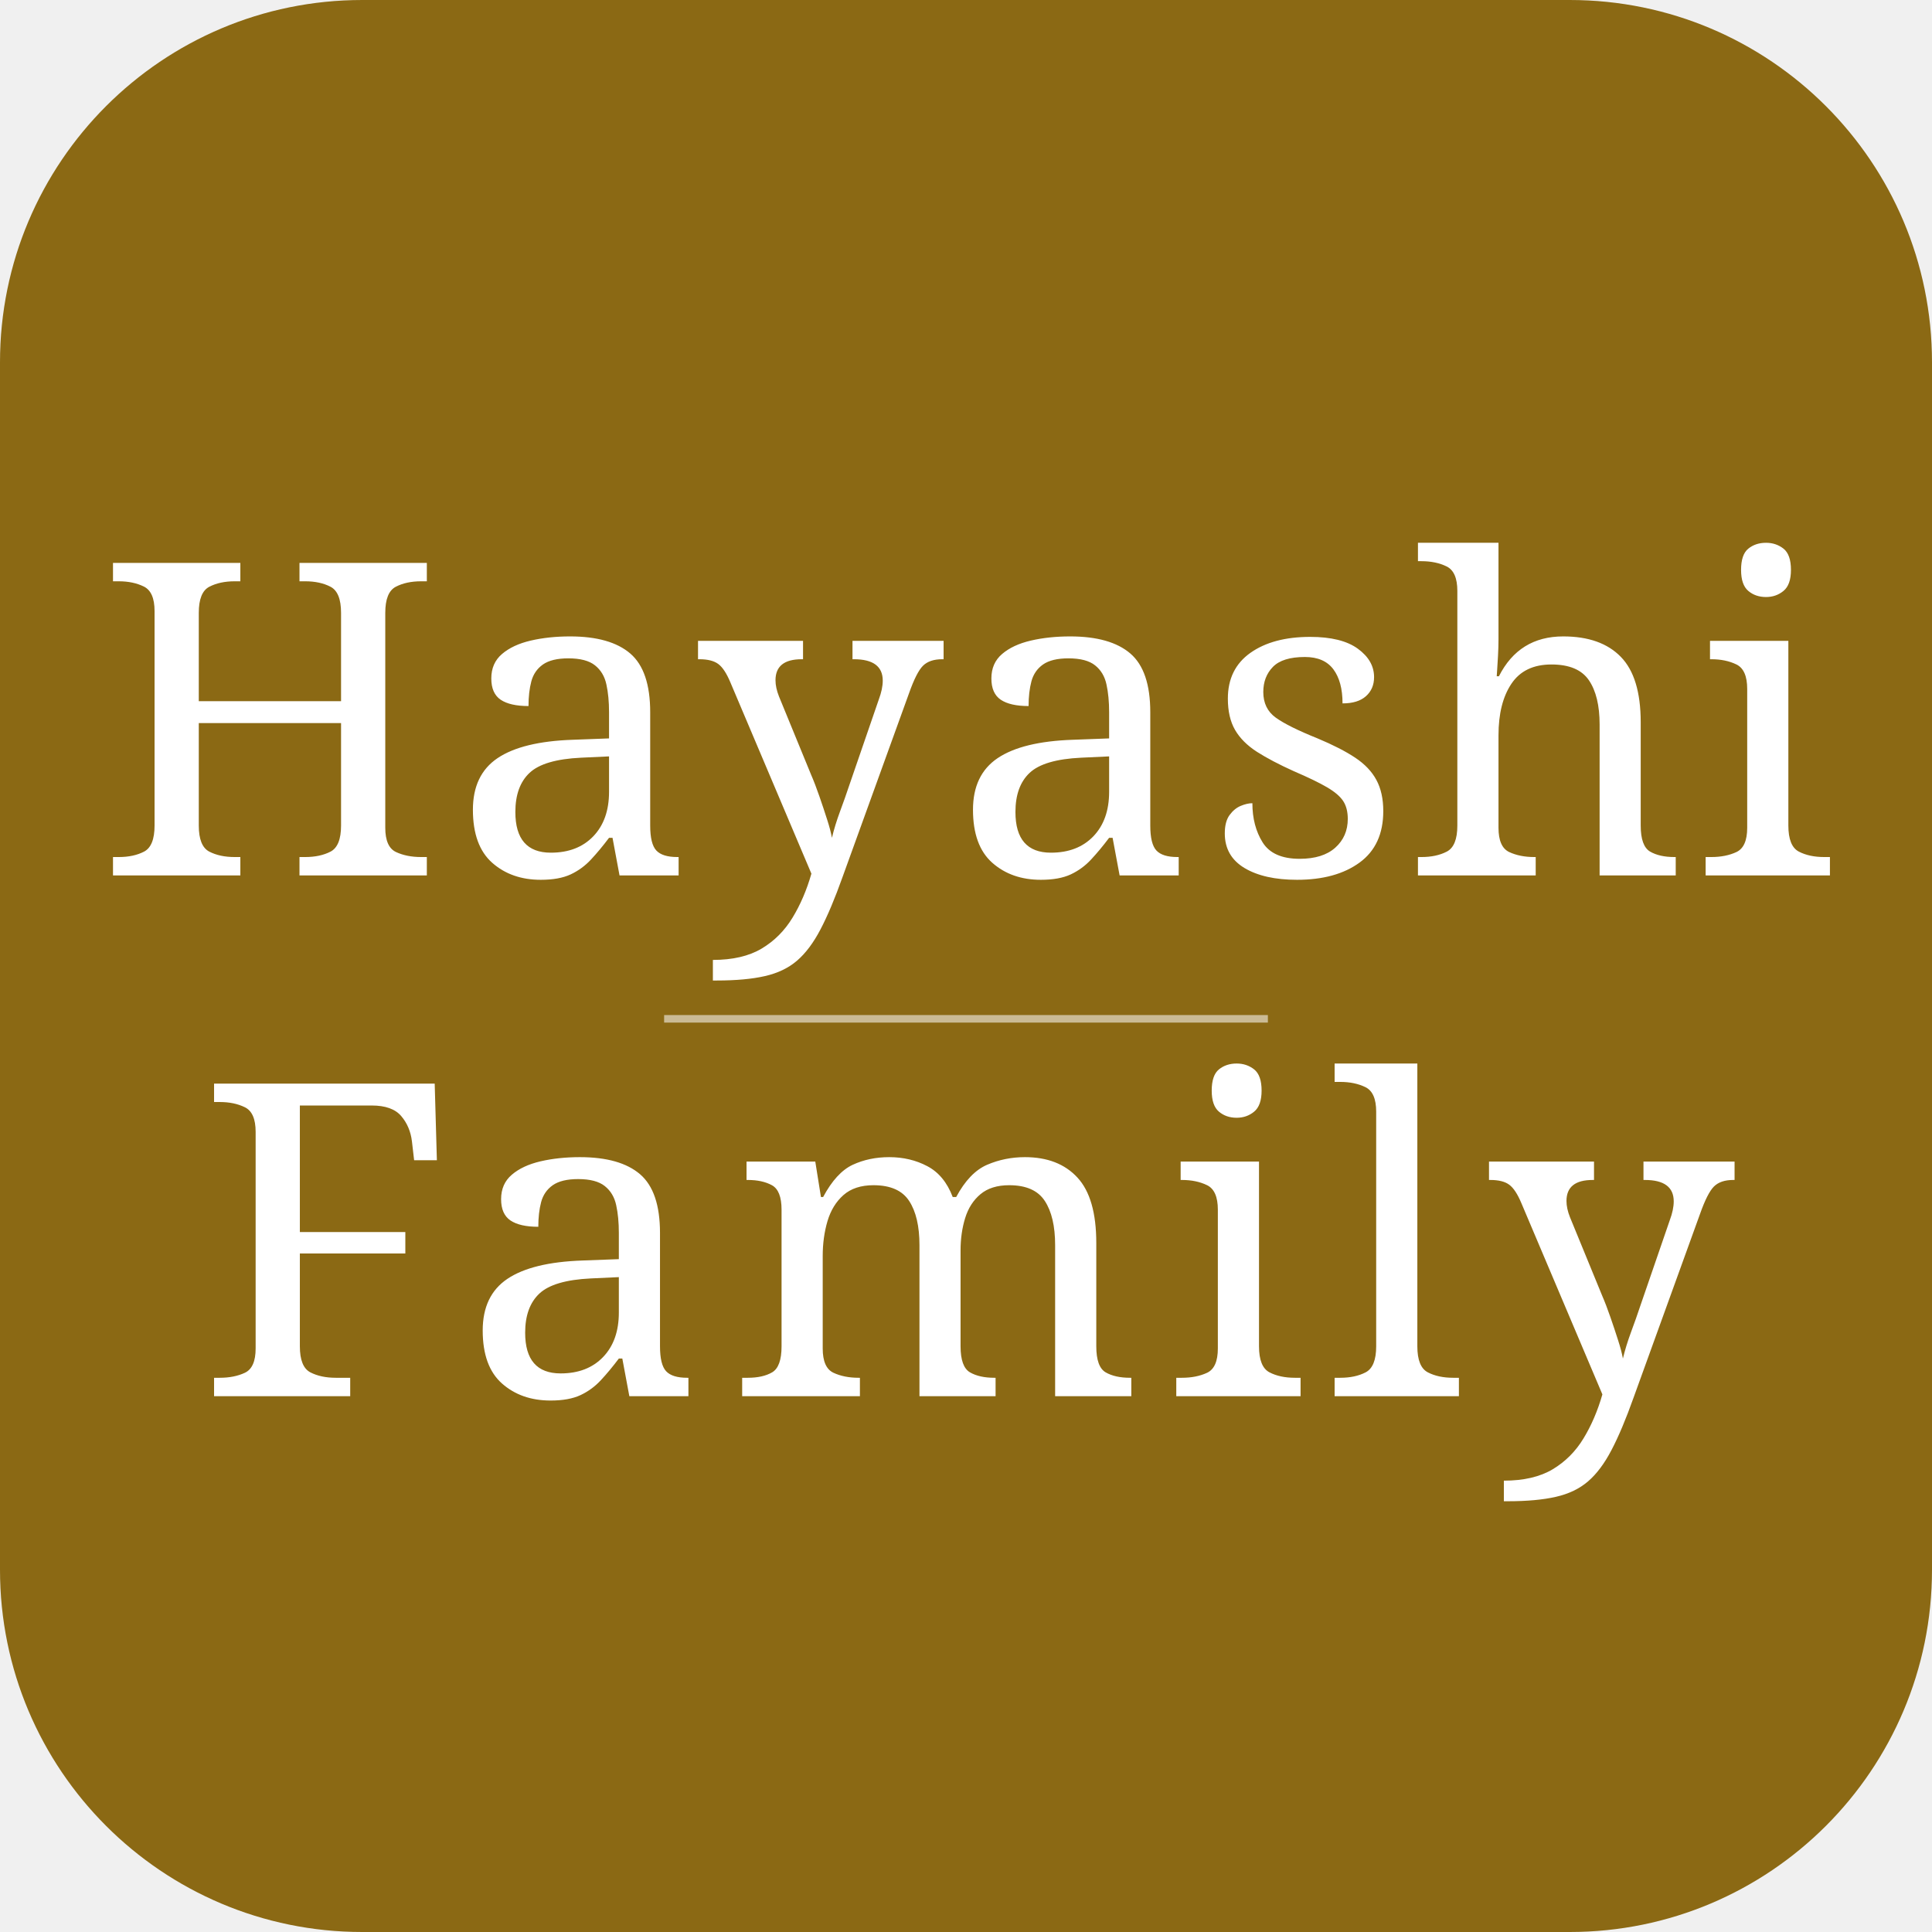
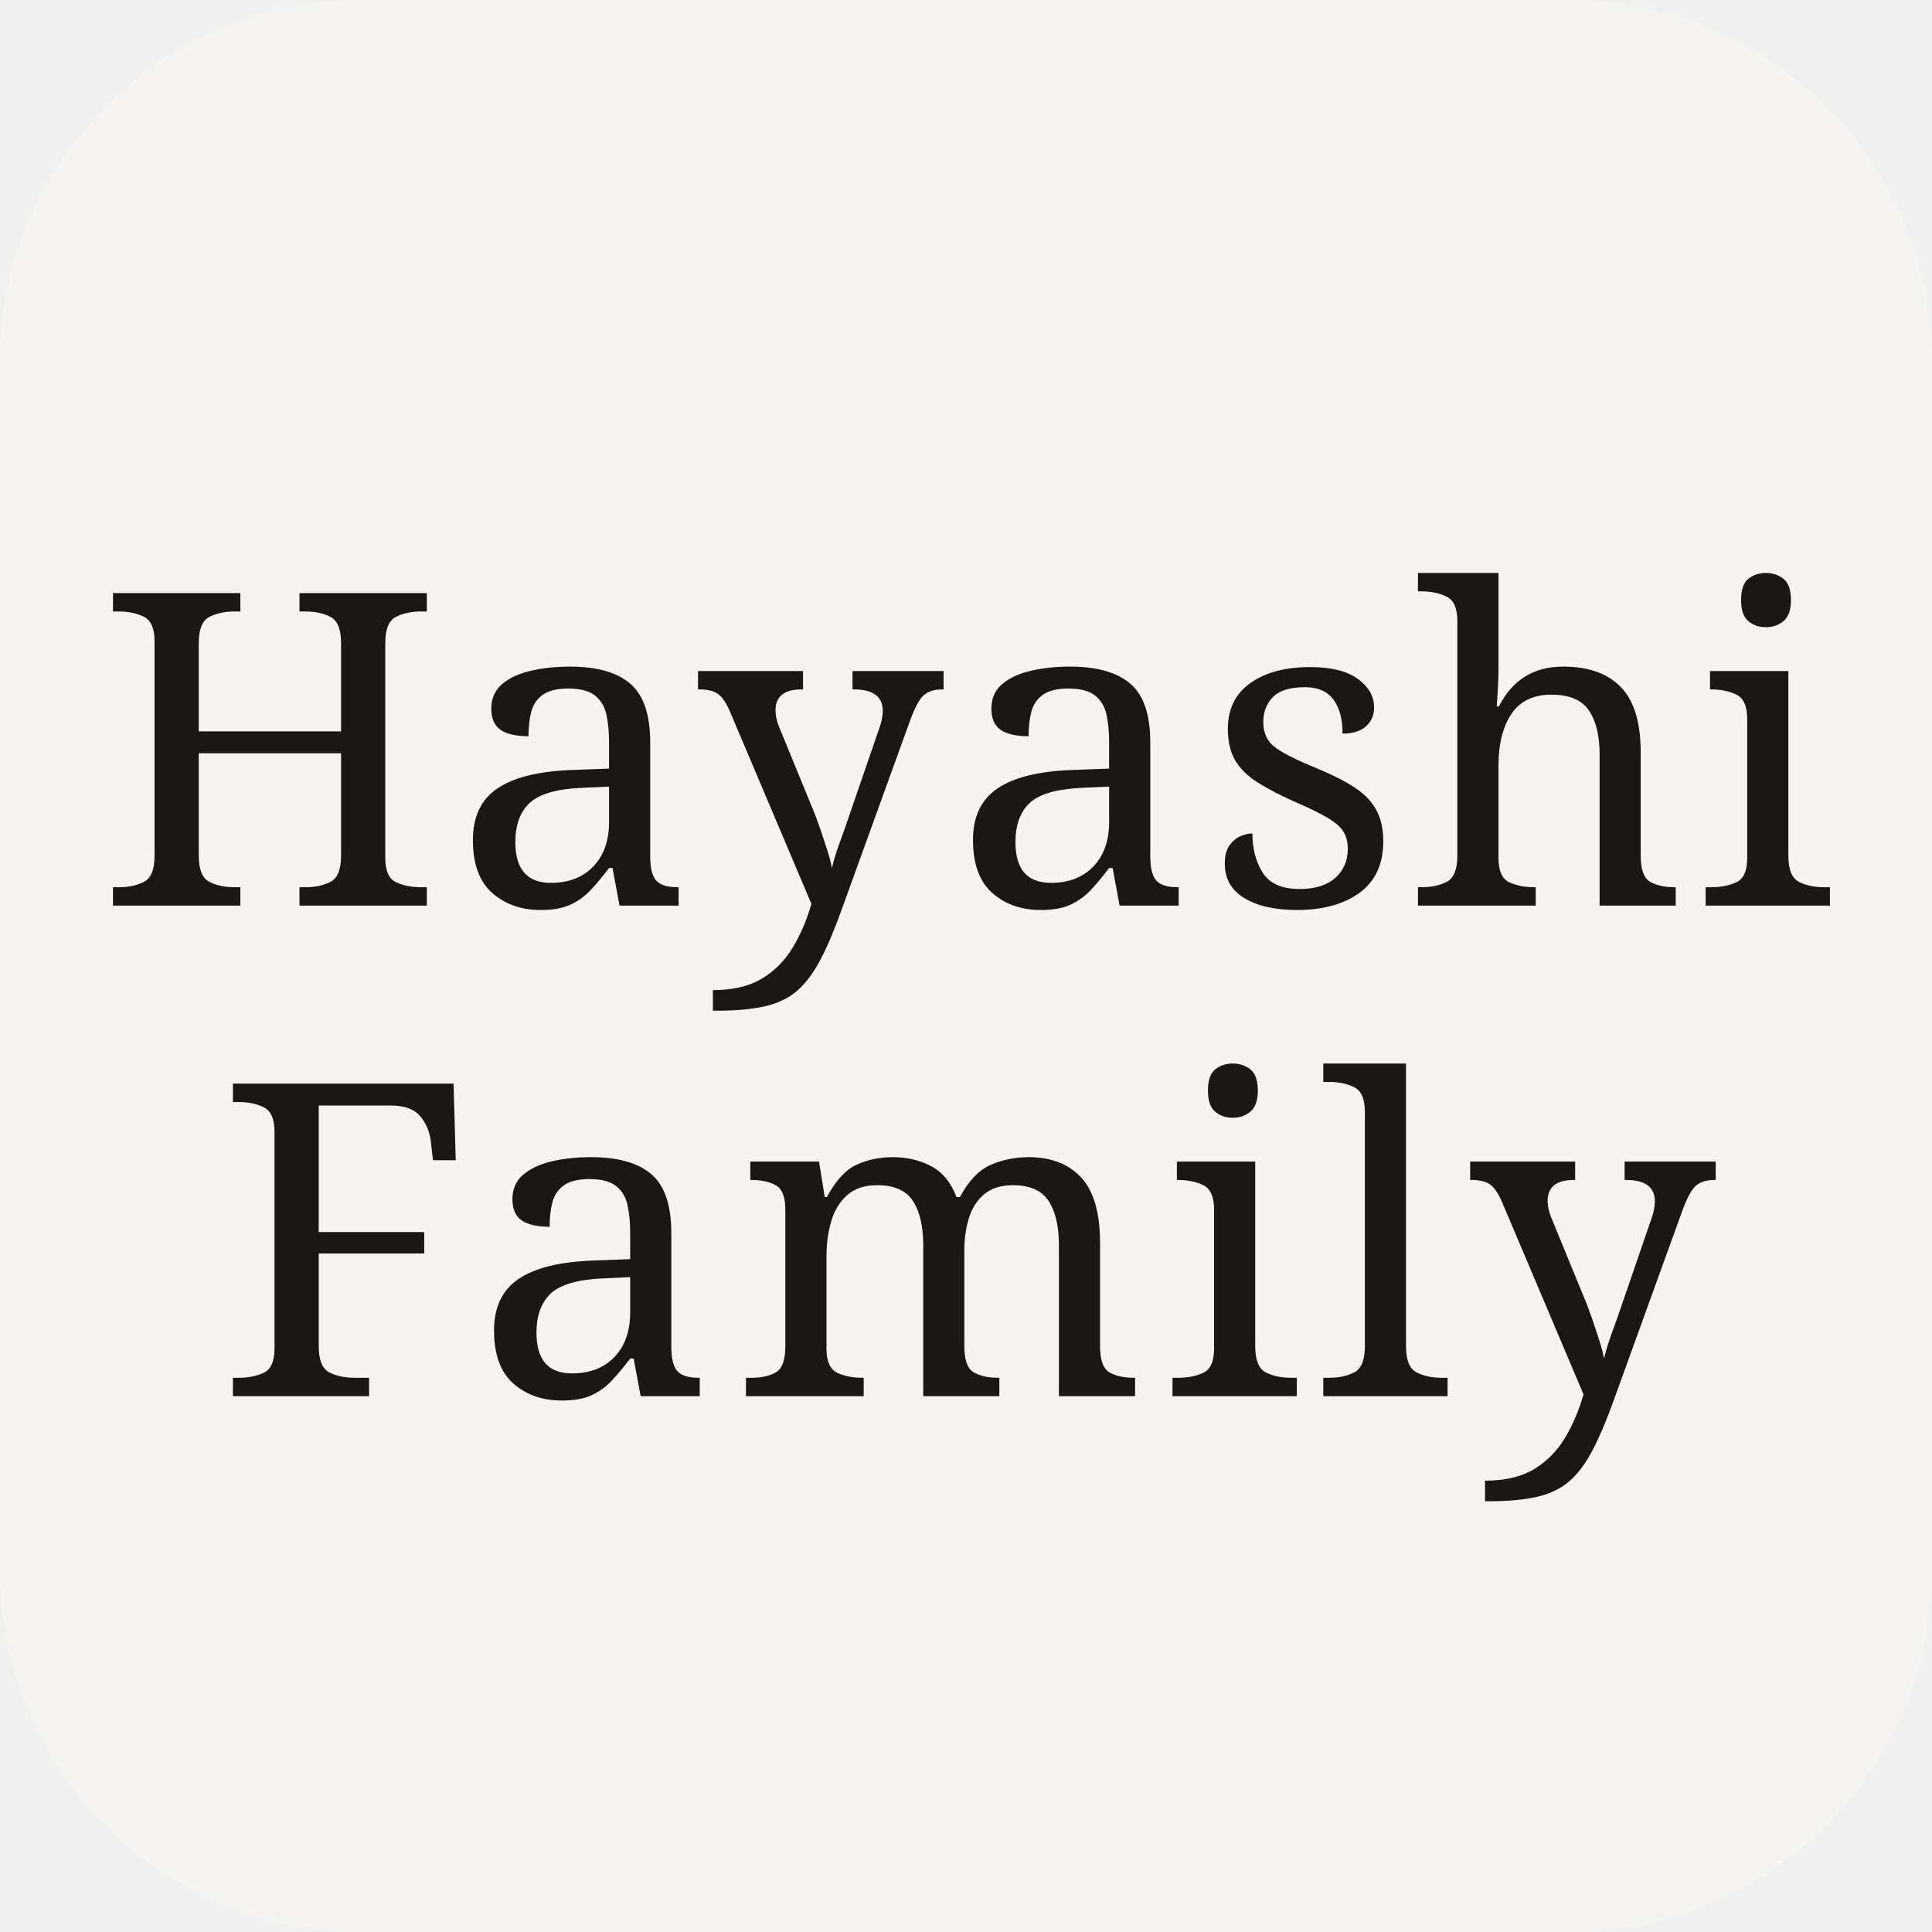
<svg xmlns="http://www.w3.org/2000/svg" viewBox="0 0 512 512" width="512" height="512">
-   <rect width="512" height="512" rx="96" fill="#8B6914" />
-   <g fill="#FFFFFF" font-family="'Cormorant Garamond','Cormorant','Garamond','EB Garamond',Georgia,serif" font-weight="500" text-anchor="middle">
-     <text x="256" y="232" font-size="116" letter-spacing="2">Hayashi</text>
-     <text x="256" y="370" font-size="116" letter-spacing="6">Family</text>
+   <rect width="512" height="512" rx="96" fill="#F6F4F0" />
+   <g fill="#1A1714" font-family="'Cormorant Garamond','Cormorant','Garamond','EB Garamond',Georgia,serif" font-weight="500" text-anchor="middle">
+     <text x="256" y="240" font-size="116" letter-spacing="2">Hayashi</text>
+     <text x="256" y="370" font-size="116" letter-spacing="4">Family</text>
  </g>
-   <line x1="176" y1="270" x2="336" y2="270" stroke="#FFFFFF" stroke-width="2" opacity="0.55" />
</svg>
